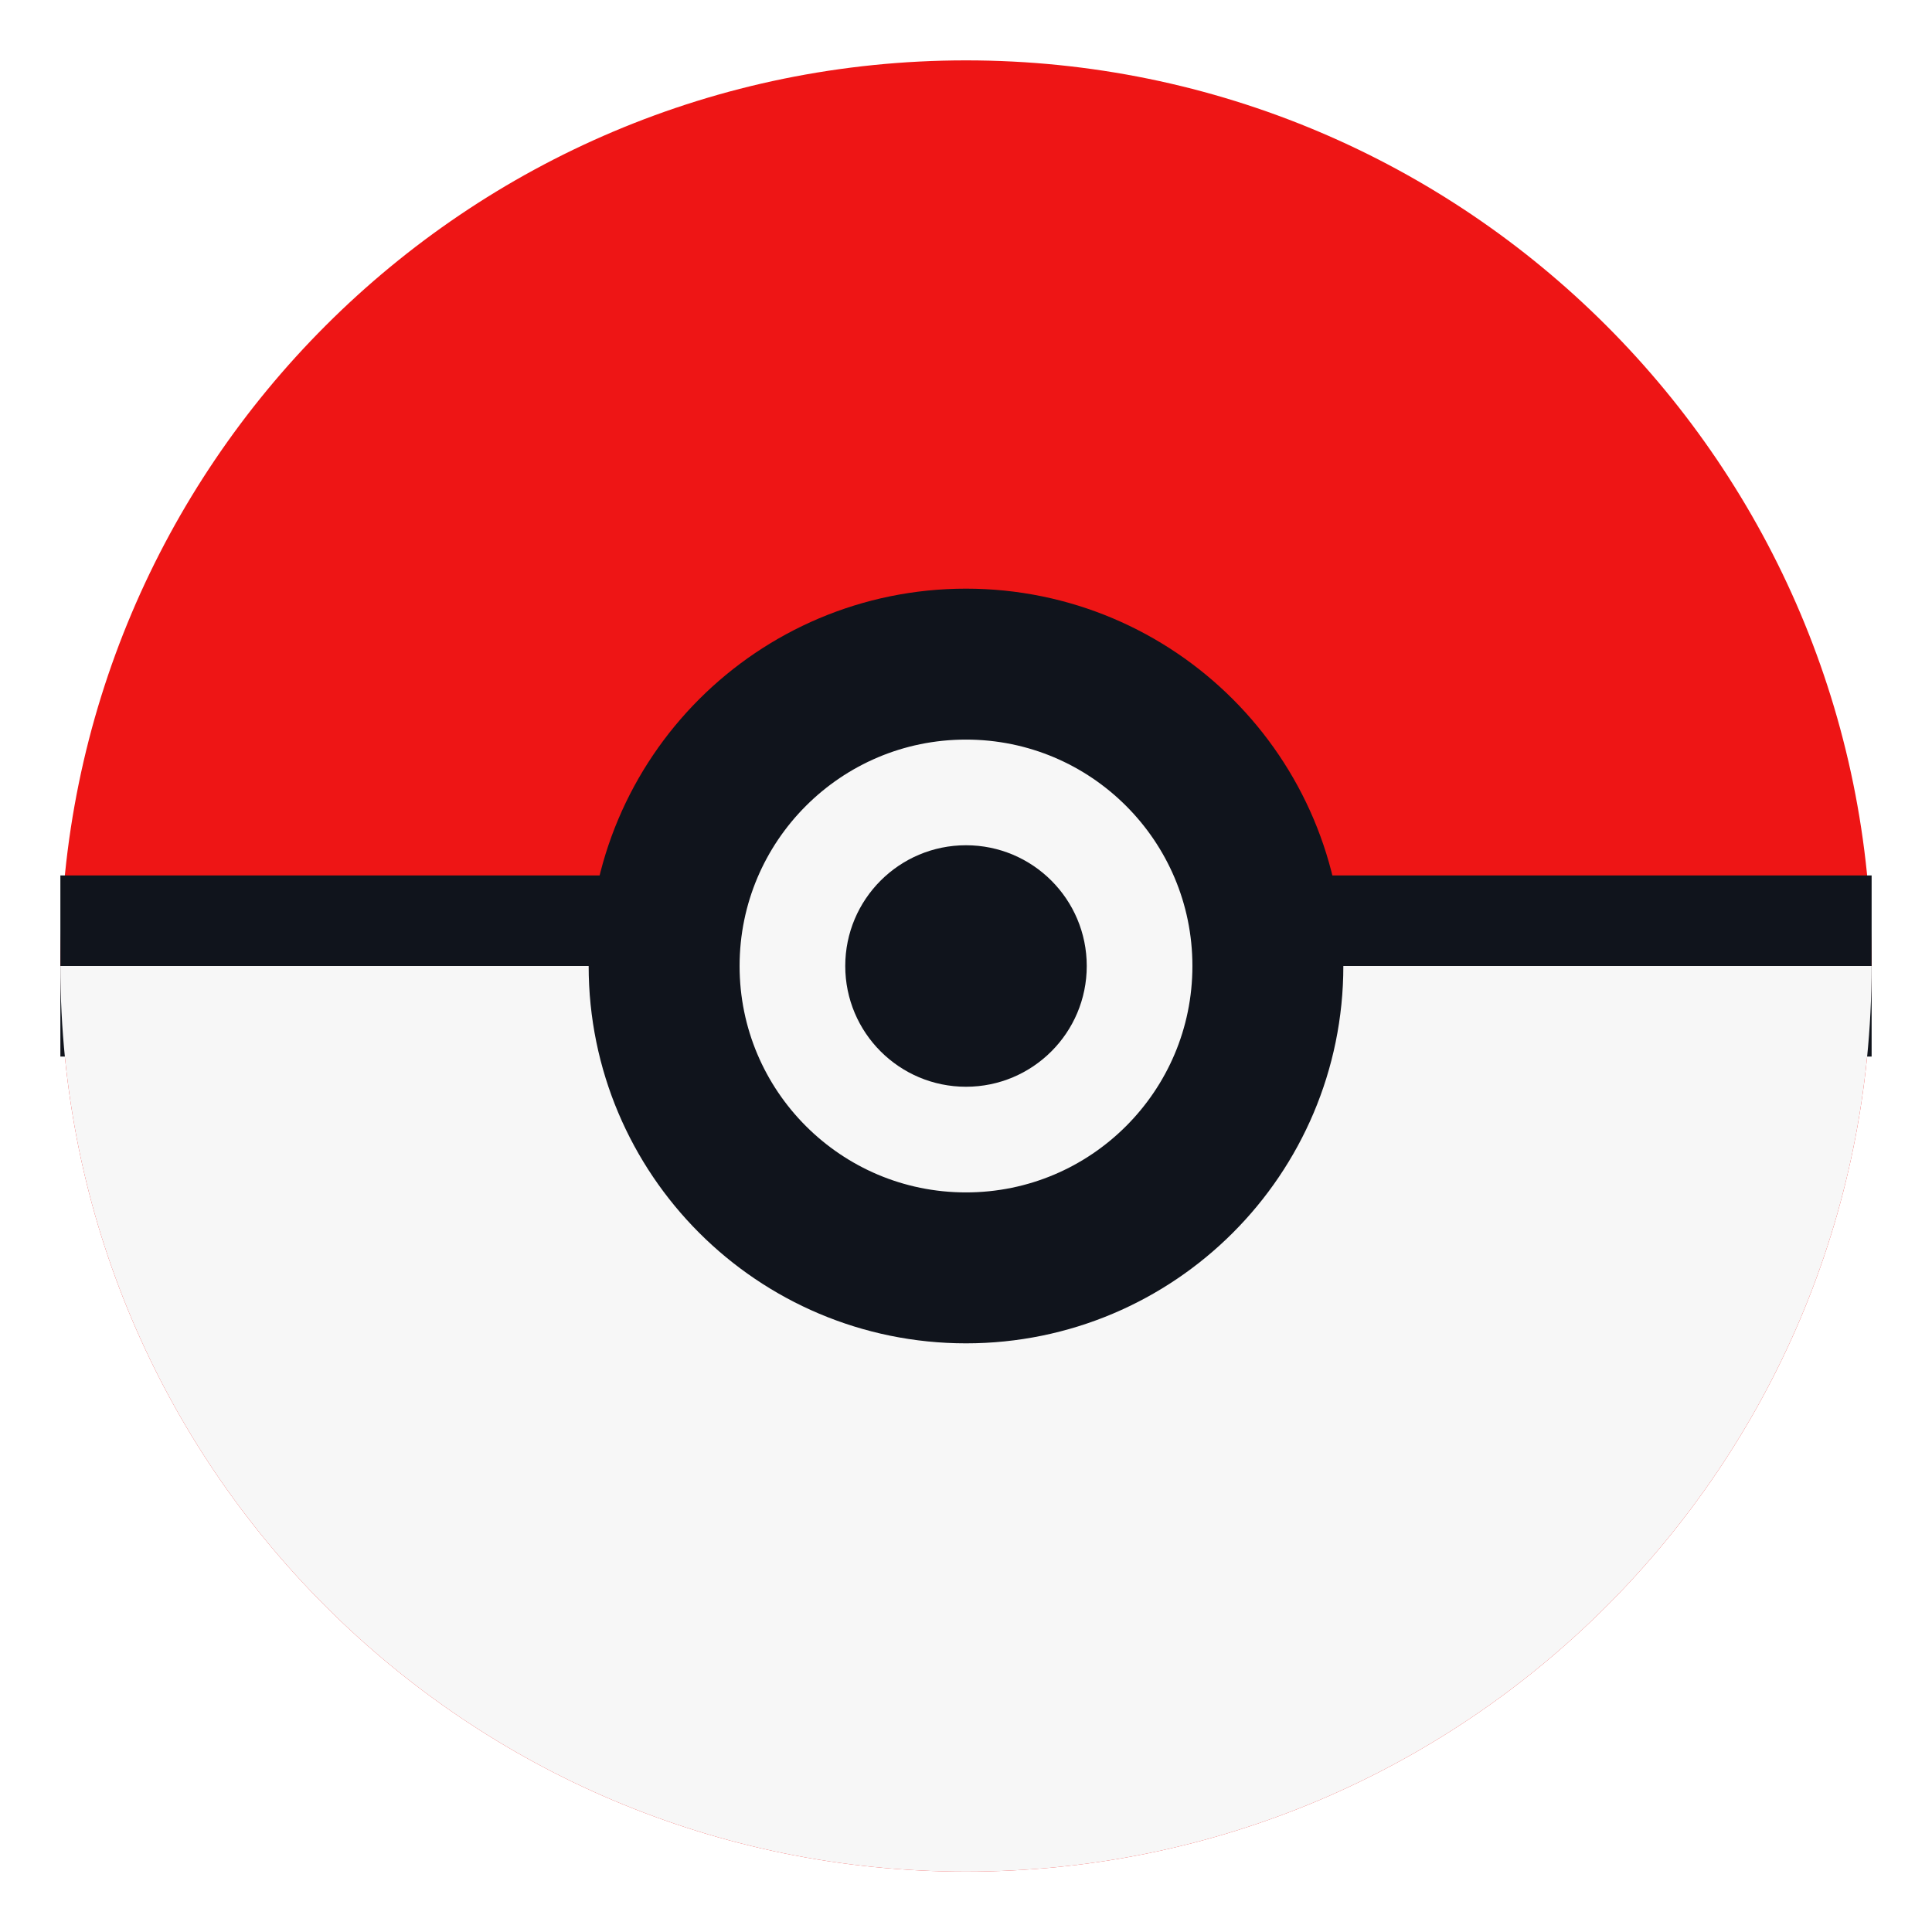
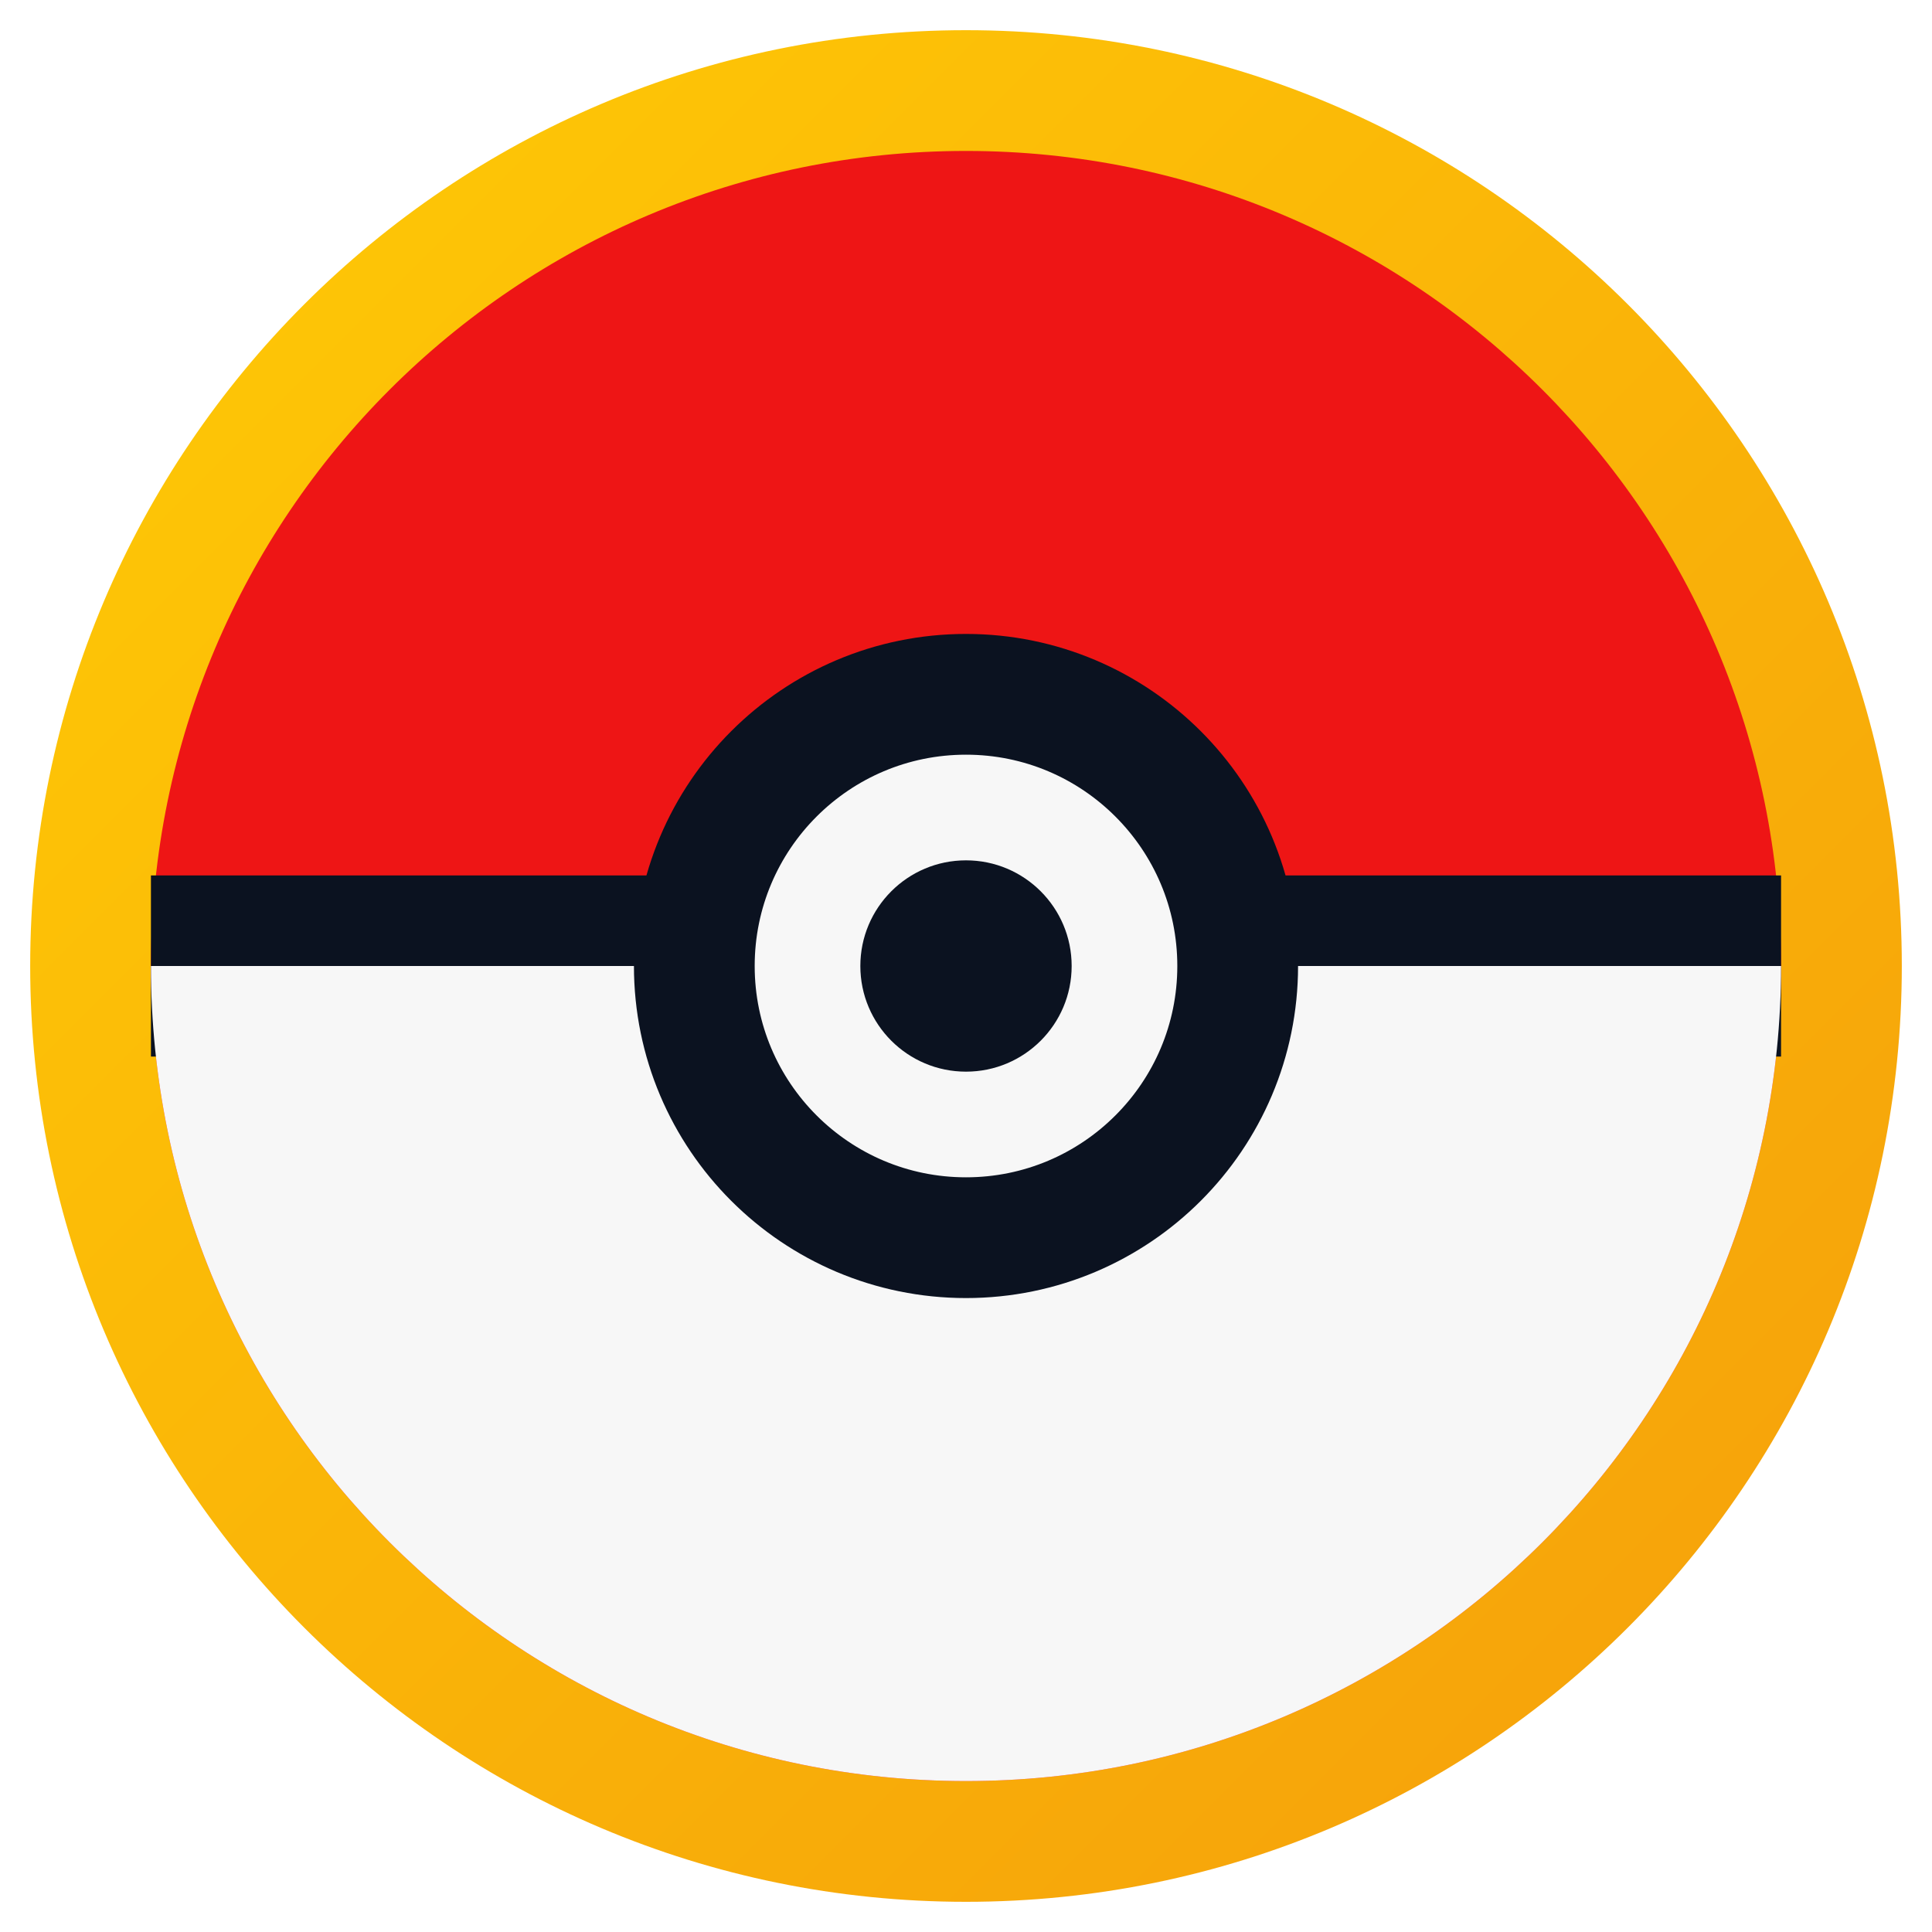
<svg xmlns="http://www.w3.org/2000/svg" viewBox="0 0 64 64">
-   <circle cx="32" cy="32" r="30" fill="#ee1515" />
-   <path d="M2 32h60" stroke="#10141c" stroke-width="6" />
-   <path d="M2 32a30 30 0 0 0 60 0" fill="#f7f7f7" />
-   <circle cx="32" cy="32" r="10" fill="#f7f7f7" stroke="#10141c" stroke-width="5" />
-   <circle cx="32" cy="32" r="4" fill="#10141c" />
+   <defs>
+     <linearGradient id="ring" x1="0" y1="0" x2="1" y2="1">
+       <stop offset="0" stop-color="#ffcb05" />
+       <stop offset="1" stop-color="#f59e0b" />
+     </linearGradient>
+   </defs>
+   <circle cx="32" cy="32" r="31" fill="url(#ring)" />
+   <circle cx="32" cy="32" r="27" fill="#ee1515" />
+   <path d="M5 32h54" stroke="#0b1220" stroke-width="6" />
+   <path d="M5 32a27 27 0 0 0 54 0" fill="#f7f7f7" />
+   <circle cx="32" cy="32" r="9" fill="#f7f7f7" stroke="#0b1220" stroke-width="4" />
+   <circle cx="32" cy="32" r="3.5" fill="#0b1220" />
</svg>
